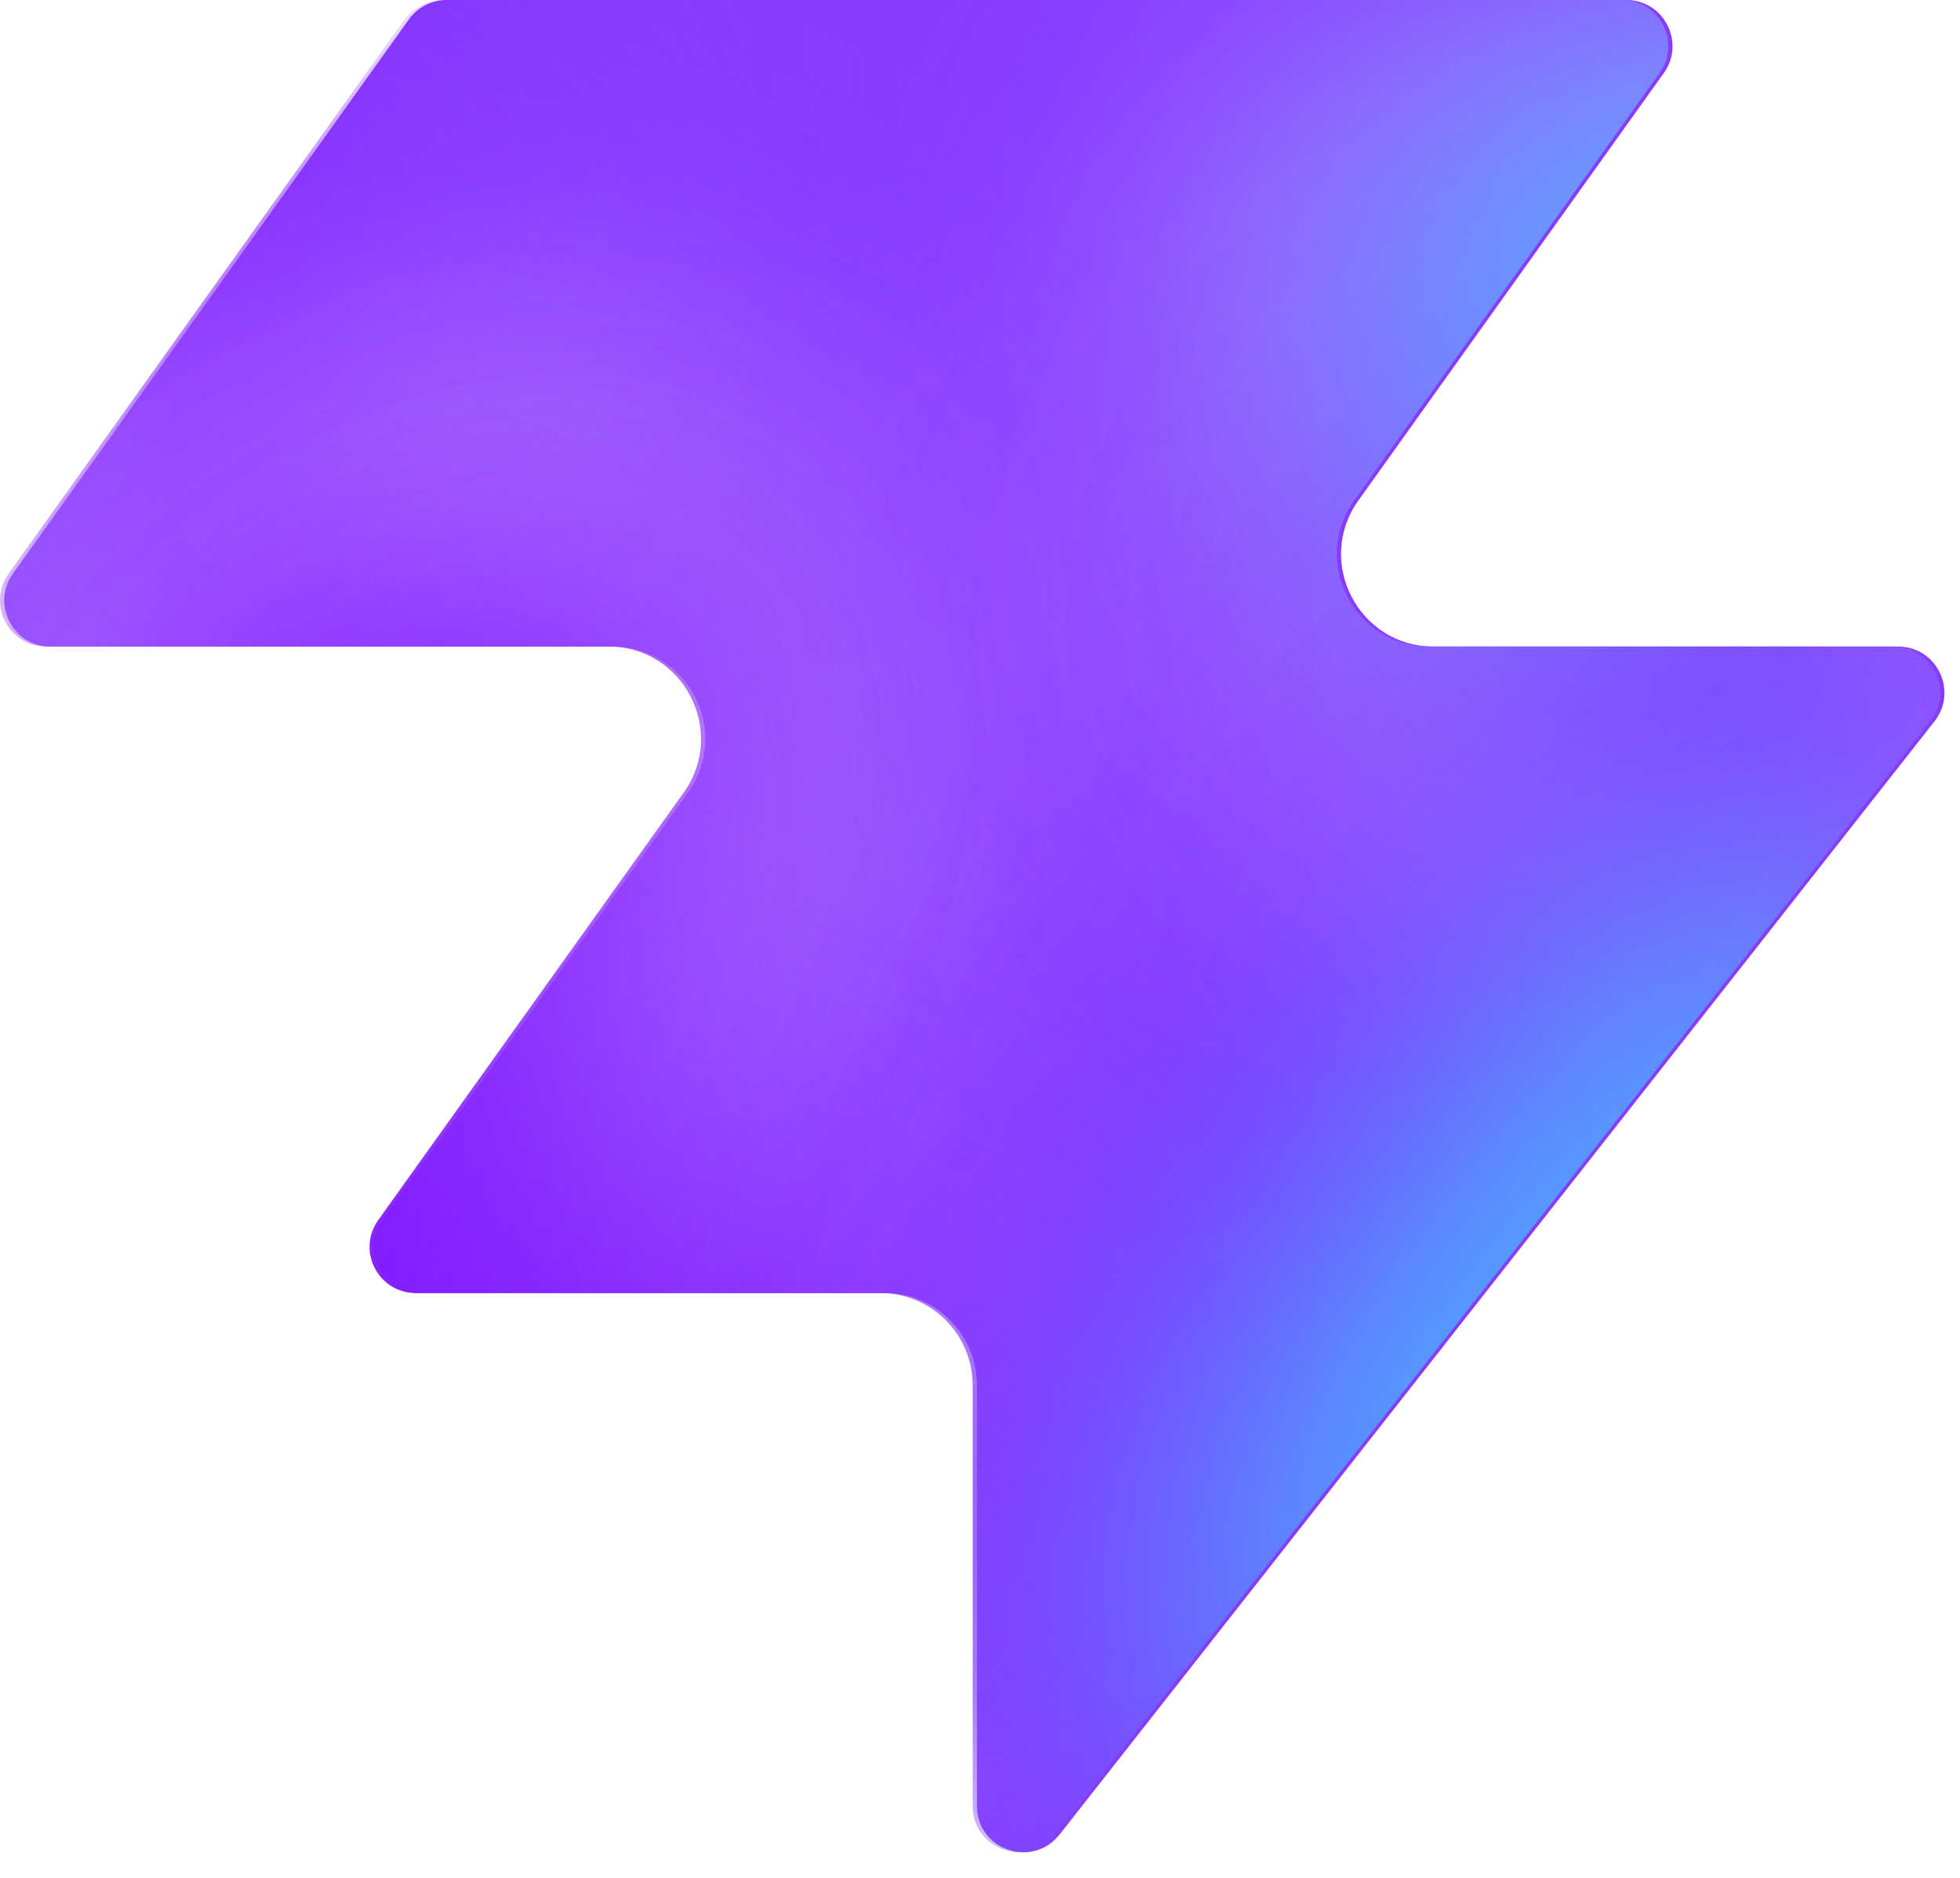
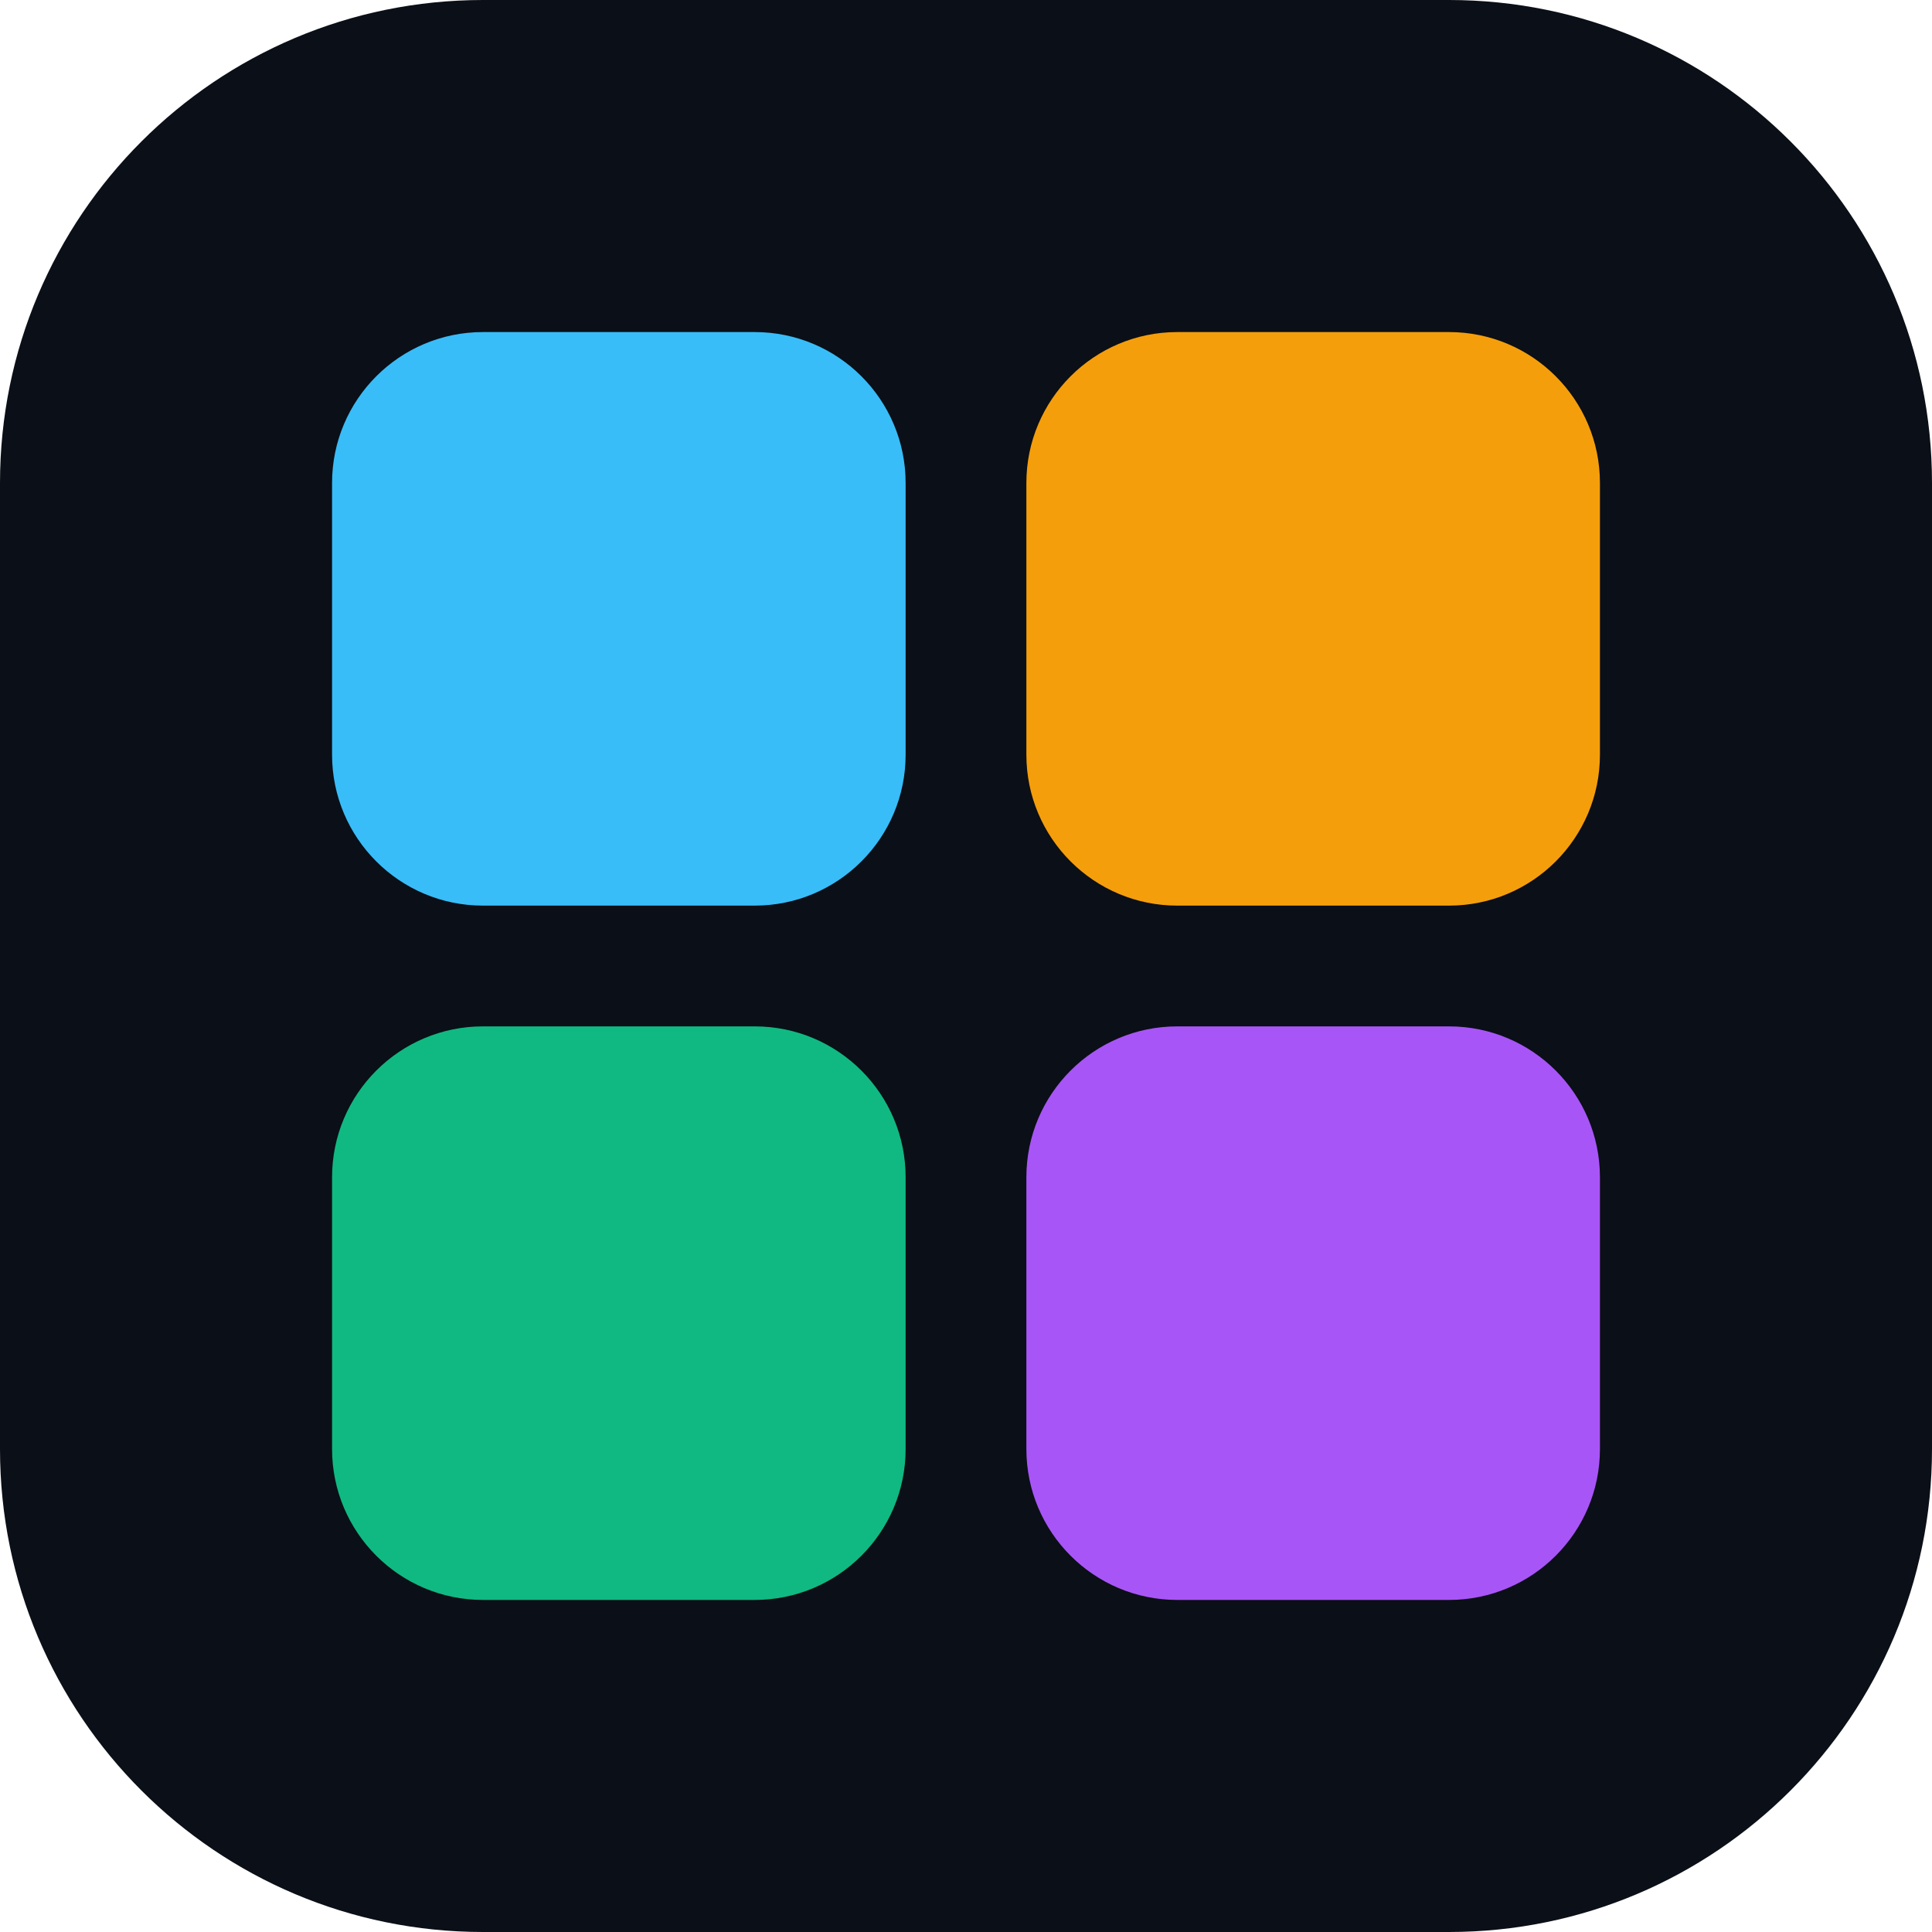
- <svg xmlns="http://www.w3.org/2000/svg" width="48" height="46" fill="none" viewBox="0 0 48 46">
-   <path fill="#863bff" d="M25.946 44.938c-.664.845-2.021.375-2.021-.698V33.937a2.26 2.26 0 0 0-2.262-2.262H10.287c-.92 0-1.456-1.04-.92-1.788l7.48-10.471c1.07-1.497 0-3.578-1.842-3.578H1.237c-.92 0-1.456-1.04-.92-1.788L10.013.474c.214-.297.556-.474.92-.474h28.894c.92 0 1.456 1.04.92 1.788l-7.48 10.471c-1.07 1.498 0 3.579 1.842 3.579h11.377c.943 0 1.473 1.088.89 1.83L25.947 44.94z" style="fill:#863bff;fill:color(display-p3 .525 .23 1);fill-opacity:1" />
-   <mask id="a" width="48" height="46" x="0" y="0" maskUnits="userSpaceOnUse" style="mask-type:alpha">
-     <path fill="#000" d="M25.842 44.938c-.664.844-2.021.375-2.021-.698V33.937a2.26 2.26 0 0 0-2.262-2.262H10.183c-.92 0-1.456-1.04-.92-1.788l7.48-10.471c1.07-1.498 0-3.579-1.842-3.579H1.133c-.92 0-1.456-1.04-.92-1.787L9.91.473c.214-.297.556-.474.92-.474h28.894c.92 0 1.456 1.04.92 1.788l-7.48 10.471c-1.07 1.498 0 3.578 1.842 3.578h11.377c.943 0 1.473 1.088.89 1.832L25.843 44.94z" style="fill:#000;fill-opacity:1" />
-   </mask>
-   <g mask="url(#a)">
-     <g filter="url(#b)">
-       <ellipse cx="5.508" cy="14.704" fill="#ede6ff" rx="5.508" ry="14.704" style="fill:#ede6ff;fill:color(display-p3 .927 .903 1);fill-opacity:1" transform="matrix(.00324 1 1 -.00324 -4.47 31.516)" />
-     </g>
-     <g filter="url(#c)">
-       <ellipse cx="10.399" cy="29.851" fill="#ede6ff" rx="10.399" ry="29.851" style="fill:#ede6ff;fill:color(display-p3 .927 .903 1);fill-opacity:1" transform="matrix(.00324 1 1 -.00324 -39.328 7.883)" />
-     </g>
-     <g filter="url(#d)">
-       <ellipse cx="5.508" cy="30.487" fill="#7e14ff" rx="5.508" ry="30.487" style="fill:#7e14ff;fill:color(display-p3 .492 .077 1);fill-opacity:1" transform="rotate(89.814 -25.913 -14.639)scale(1 -1)" />
-     </g>
-     <g filter="url(#e)">
-       <ellipse cx="5.508" cy="30.599" fill="#7e14ff" rx="5.508" ry="30.599" style="fill:#7e14ff;fill:color(display-p3 .492 .077 1);fill-opacity:1" transform="rotate(89.814 -32.644 -3.334)scale(1 -1)" />
-     </g>
-     <g filter="url(#f)">
-       <ellipse cx="5.508" cy="30.599" fill="#7e14ff" rx="5.508" ry="30.599" style="fill:#7e14ff;fill:color(display-p3 .492 .077 1);fill-opacity:1" transform="matrix(.00324 1 1 -.00324 -34.34 30.47)" />
-     </g>
-     <g filter="url(#g)">
-       <ellipse cx="14.072" cy="22.078" fill="#ede6ff" rx="14.072" ry="22.078" style="fill:#ede6ff;fill:color(display-p3 .927 .903 1);fill-opacity:1" transform="rotate(93.35 24.506 48.493)scale(-1 1)" />
-     </g>
-     <g filter="url(#h)">
-       <ellipse cx="3.47" cy="21.501" fill="#7e14ff" rx="3.47" ry="21.501" style="fill:#7e14ff;fill:color(display-p3 .492 .077 1);fill-opacity:1" transform="rotate(89.009 28.708 47.59)scale(-1 1)" />
-     </g>
-     <g filter="url(#i)">
-       <ellipse cx="3.47" cy="21.501" fill="#7e14ff" rx="3.47" ry="21.501" style="fill:#7e14ff;fill:color(display-p3 .492 .077 1);fill-opacity:1" transform="rotate(89.009 28.708 47.59)scale(-1 1)" />
-     </g>
-     <g filter="url(#j)">
-       <ellipse cx=".387" cy="8.972" fill="#7e14ff" rx="4.407" ry="29.108" style="fill:#7e14ff;fill:color(display-p3 .492 .077 1);fill-opacity:1" transform="rotate(39.51 .387 8.972)" />
-     </g>
-     <g filter="url(#k)">
-       <ellipse cx="47.523" cy="-6.092" fill="#7e14ff" rx="4.407" ry="29.108" style="fill:#7e14ff;fill:color(display-p3 .492 .077 1);fill-opacity:1" transform="rotate(37.892 47.523 -6.092)" />
-     </g>
-     <g filter="url(#l)">
-       <ellipse cx="41.412" cy="6.333" fill="#47bfff" rx="5.971" ry="9.665" style="fill:#47bfff;fill:color(display-p3 .28 .748 1);fill-opacity:1" transform="rotate(37.892 41.412 6.333)" />
-     </g>
-     <g filter="url(#m)">
-       <ellipse cx="-1.879" cy="38.332" fill="#7e14ff" rx="4.407" ry="29.108" style="fill:#7e14ff;fill:color(display-p3 .492 .077 1);fill-opacity:1" transform="rotate(37.892 -1.88 38.332)" />
-     </g>
-     <g filter="url(#n)">
-       <ellipse cx="-1.879" cy="38.332" fill="#7e14ff" rx="4.407" ry="29.108" style="fill:#7e14ff;fill:color(display-p3 .492 .077 1);fill-opacity:1" transform="rotate(37.892 -1.88 38.332)" />
-     </g>
-     <g filter="url(#o)">
-       <ellipse cx="35.651" cy="29.907" fill="#7e14ff" rx="4.407" ry="29.108" style="fill:#7e14ff;fill:color(display-p3 .492 .077 1);fill-opacity:1" transform="rotate(37.892 35.651 29.907)" />
-     </g>
-     <g filter="url(#p)">
-       <ellipse cx="38.418" cy="32.4" fill="#47bfff" rx="5.971" ry="15.297" style="fill:#47bfff;fill:color(display-p3 .28 .748 1);fill-opacity:1" transform="rotate(37.892 38.418 32.4)" />
-     </g>
-   </g>
-   <defs>
-     <filter id="b" width="60.045" height="41.654" x="-19.77" y="16.149" color-interpolation-filters="sRGB" filterUnits="userSpaceOnUse">
-       <feFlood flood-opacity="0" result="BackgroundImageFix" />
-       <feBlend in="SourceGraphic" in2="BackgroundImageFix" result="shape" />
-       <feGaussianBlur result="effect1_foregroundBlur_2002_17158" stdDeviation="7.659" />
-     </filter>
-     <filter id="c" width="90.34" height="51.437" x="-54.613" y="-7.533" color-interpolation-filters="sRGB" filterUnits="userSpaceOnUse">
-       <feFlood flood-opacity="0" result="BackgroundImageFix" />
-       <feBlend in="SourceGraphic" in2="BackgroundImageFix" result="shape" />
-       <feGaussianBlur result="effect1_foregroundBlur_2002_17158" stdDeviation="7.659" />
-     </filter>
-     <filter id="d" width="79.355" height="29.4" x="-49.64" y="2.03" color-interpolation-filters="sRGB" filterUnits="userSpaceOnUse">
-       <feFlood flood-opacity="0" result="BackgroundImageFix" />
-       <feBlend in="SourceGraphic" in2="BackgroundImageFix" result="shape" />
-       <feGaussianBlur result="effect1_foregroundBlur_2002_17158" stdDeviation="4.596" />
-     </filter>
-     <filter id="e" width="79.579" height="29.4" x="-45.045" y="20.029" color-interpolation-filters="sRGB" filterUnits="userSpaceOnUse">
-       <feFlood flood-opacity="0" result="BackgroundImageFix" />
-       <feBlend in="SourceGraphic" in2="BackgroundImageFix" result="shape" />
-       <feGaussianBlur result="effect1_foregroundBlur_2002_17158" stdDeviation="4.596" />
-     </filter>
-     <filter id="f" width="79.579" height="29.4" x="-43.513" y="21.178" color-interpolation-filters="sRGB" filterUnits="userSpaceOnUse">
-       <feFlood flood-opacity="0" result="BackgroundImageFix" />
-       <feBlend in="SourceGraphic" in2="BackgroundImageFix" result="shape" />
-       <feGaussianBlur result="effect1_foregroundBlur_2002_17158" stdDeviation="4.596" />
-     </filter>
-     <filter id="g" width="74.749" height="58.852" x="15.756" y="-17.901" color-interpolation-filters="sRGB" filterUnits="userSpaceOnUse">
-       <feFlood flood-opacity="0" result="BackgroundImageFix" />
-       <feBlend in="SourceGraphic" in2="BackgroundImageFix" result="shape" />
-       <feGaussianBlur result="effect1_foregroundBlur_2002_17158" stdDeviation="7.659" />
-     </filter>
-     <filter id="h" width="61.377" height="25.362" x="23.548" y="2.284" color-interpolation-filters="sRGB" filterUnits="userSpaceOnUse">
-       <feFlood flood-opacity="0" result="BackgroundImageFix" />
-       <feBlend in="SourceGraphic" in2="BackgroundImageFix" result="shape" />
-       <feGaussianBlur result="effect1_foregroundBlur_2002_17158" stdDeviation="4.596" />
-     </filter>
-     <filter id="i" width="61.377" height="25.362" x="23.548" y="2.284" color-interpolation-filters="sRGB" filterUnits="userSpaceOnUse">
-       <feFlood flood-opacity="0" result="BackgroundImageFix" />
-       <feBlend in="SourceGraphic" in2="BackgroundImageFix" result="shape" />
-       <feGaussianBlur result="effect1_foregroundBlur_2002_17158" stdDeviation="4.596" />
-     </filter>
-     <filter id="j" width="56.045" height="63.649" x="-27.636" y="-22.853" color-interpolation-filters="sRGB" filterUnits="userSpaceOnUse">
-       <feFlood flood-opacity="0" result="BackgroundImageFix" />
-       <feBlend in="SourceGraphic" in2="BackgroundImageFix" result="shape" />
-       <feGaussianBlur result="effect1_foregroundBlur_2002_17158" stdDeviation="4.596" />
-     </filter>
-     <filter id="k" width="54.814" height="64.646" x="20.116" y="-38.415" color-interpolation-filters="sRGB" filterUnits="userSpaceOnUse">
-       <feFlood flood-opacity="0" result="BackgroundImageFix" />
-       <feBlend in="SourceGraphic" in2="BackgroundImageFix" result="shape" />
-       <feGaussianBlur result="effect1_foregroundBlur_2002_17158" stdDeviation="4.596" />
-     </filter>
-     <filter id="l" width="33.541" height="35.313" x="24.641" y="-11.323" color-interpolation-filters="sRGB" filterUnits="userSpaceOnUse">
-       <feFlood flood-opacity="0" result="BackgroundImageFix" />
-       <feBlend in="SourceGraphic" in2="BackgroundImageFix" result="shape" />
-       <feGaussianBlur result="effect1_foregroundBlur_2002_17158" stdDeviation="4.596" />
-     </filter>
-     <filter id="m" width="54.814" height="64.646" x="-29.286" y="6.009" color-interpolation-filters="sRGB" filterUnits="userSpaceOnUse">
-       <feFlood flood-opacity="0" result="BackgroundImageFix" />
-       <feBlend in="SourceGraphic" in2="BackgroundImageFix" result="shape" />
-       <feGaussianBlur result="effect1_foregroundBlur_2002_17158" stdDeviation="4.596" />
-     </filter>
-     <filter id="n" width="54.814" height="64.646" x="-29.286" y="6.009" color-interpolation-filters="sRGB" filterUnits="userSpaceOnUse">
-       <feFlood flood-opacity="0" result="BackgroundImageFix" />
-       <feBlend in="SourceGraphic" in2="BackgroundImageFix" result="shape" />
-       <feGaussianBlur result="effect1_foregroundBlur_2002_17158" stdDeviation="4.596" />
-     </filter>
-     <filter id="o" width="54.814" height="64.646" x="8.244" y="-2.416" color-interpolation-filters="sRGB" filterUnits="userSpaceOnUse">
-       <feFlood flood-opacity="0" result="BackgroundImageFix" />
-       <feBlend in="SourceGraphic" in2="BackgroundImageFix" result="shape" />
-       <feGaussianBlur result="effect1_foregroundBlur_2002_17158" stdDeviation="4.596" />
-     </filter>
-     <filter id="p" width="39.409" height="43.623" x="18.713" y="10.588" color-interpolation-filters="sRGB" filterUnits="userSpaceOnUse">
-       <feFlood flood-opacity="0" result="BackgroundImageFix" />
-       <feBlend in="SourceGraphic" in2="BackgroundImageFix" result="shape" />
-       <feGaussianBlur result="effect1_foregroundBlur_2002_17158" stdDeviation="4.596" />
-     </filter>
-   </defs>
+ <svg xmlns="http://www.w3.org/2000/svg" viewBox="0 0 32 32" width="32" height="32">
+   <rect width="32" height="32" rx="8" fill="#0b0f17" />
+   <rect x="5.5" y="5.5" width="9.5" height="9.5" rx="2.5" fill="#38bdf8" />
+   <rect x="17" y="5.5" width="9.5" height="9.5" rx="2.5" fill="#f59e0b" />
+   <rect x="5.5" y="17" width="9.5" height="9.5" rx="2.5" fill="#10b981" />
+   <rect x="17" y="17" width="9.5" height="9.5" rx="2.5" fill="#a855f7" />
</svg>
